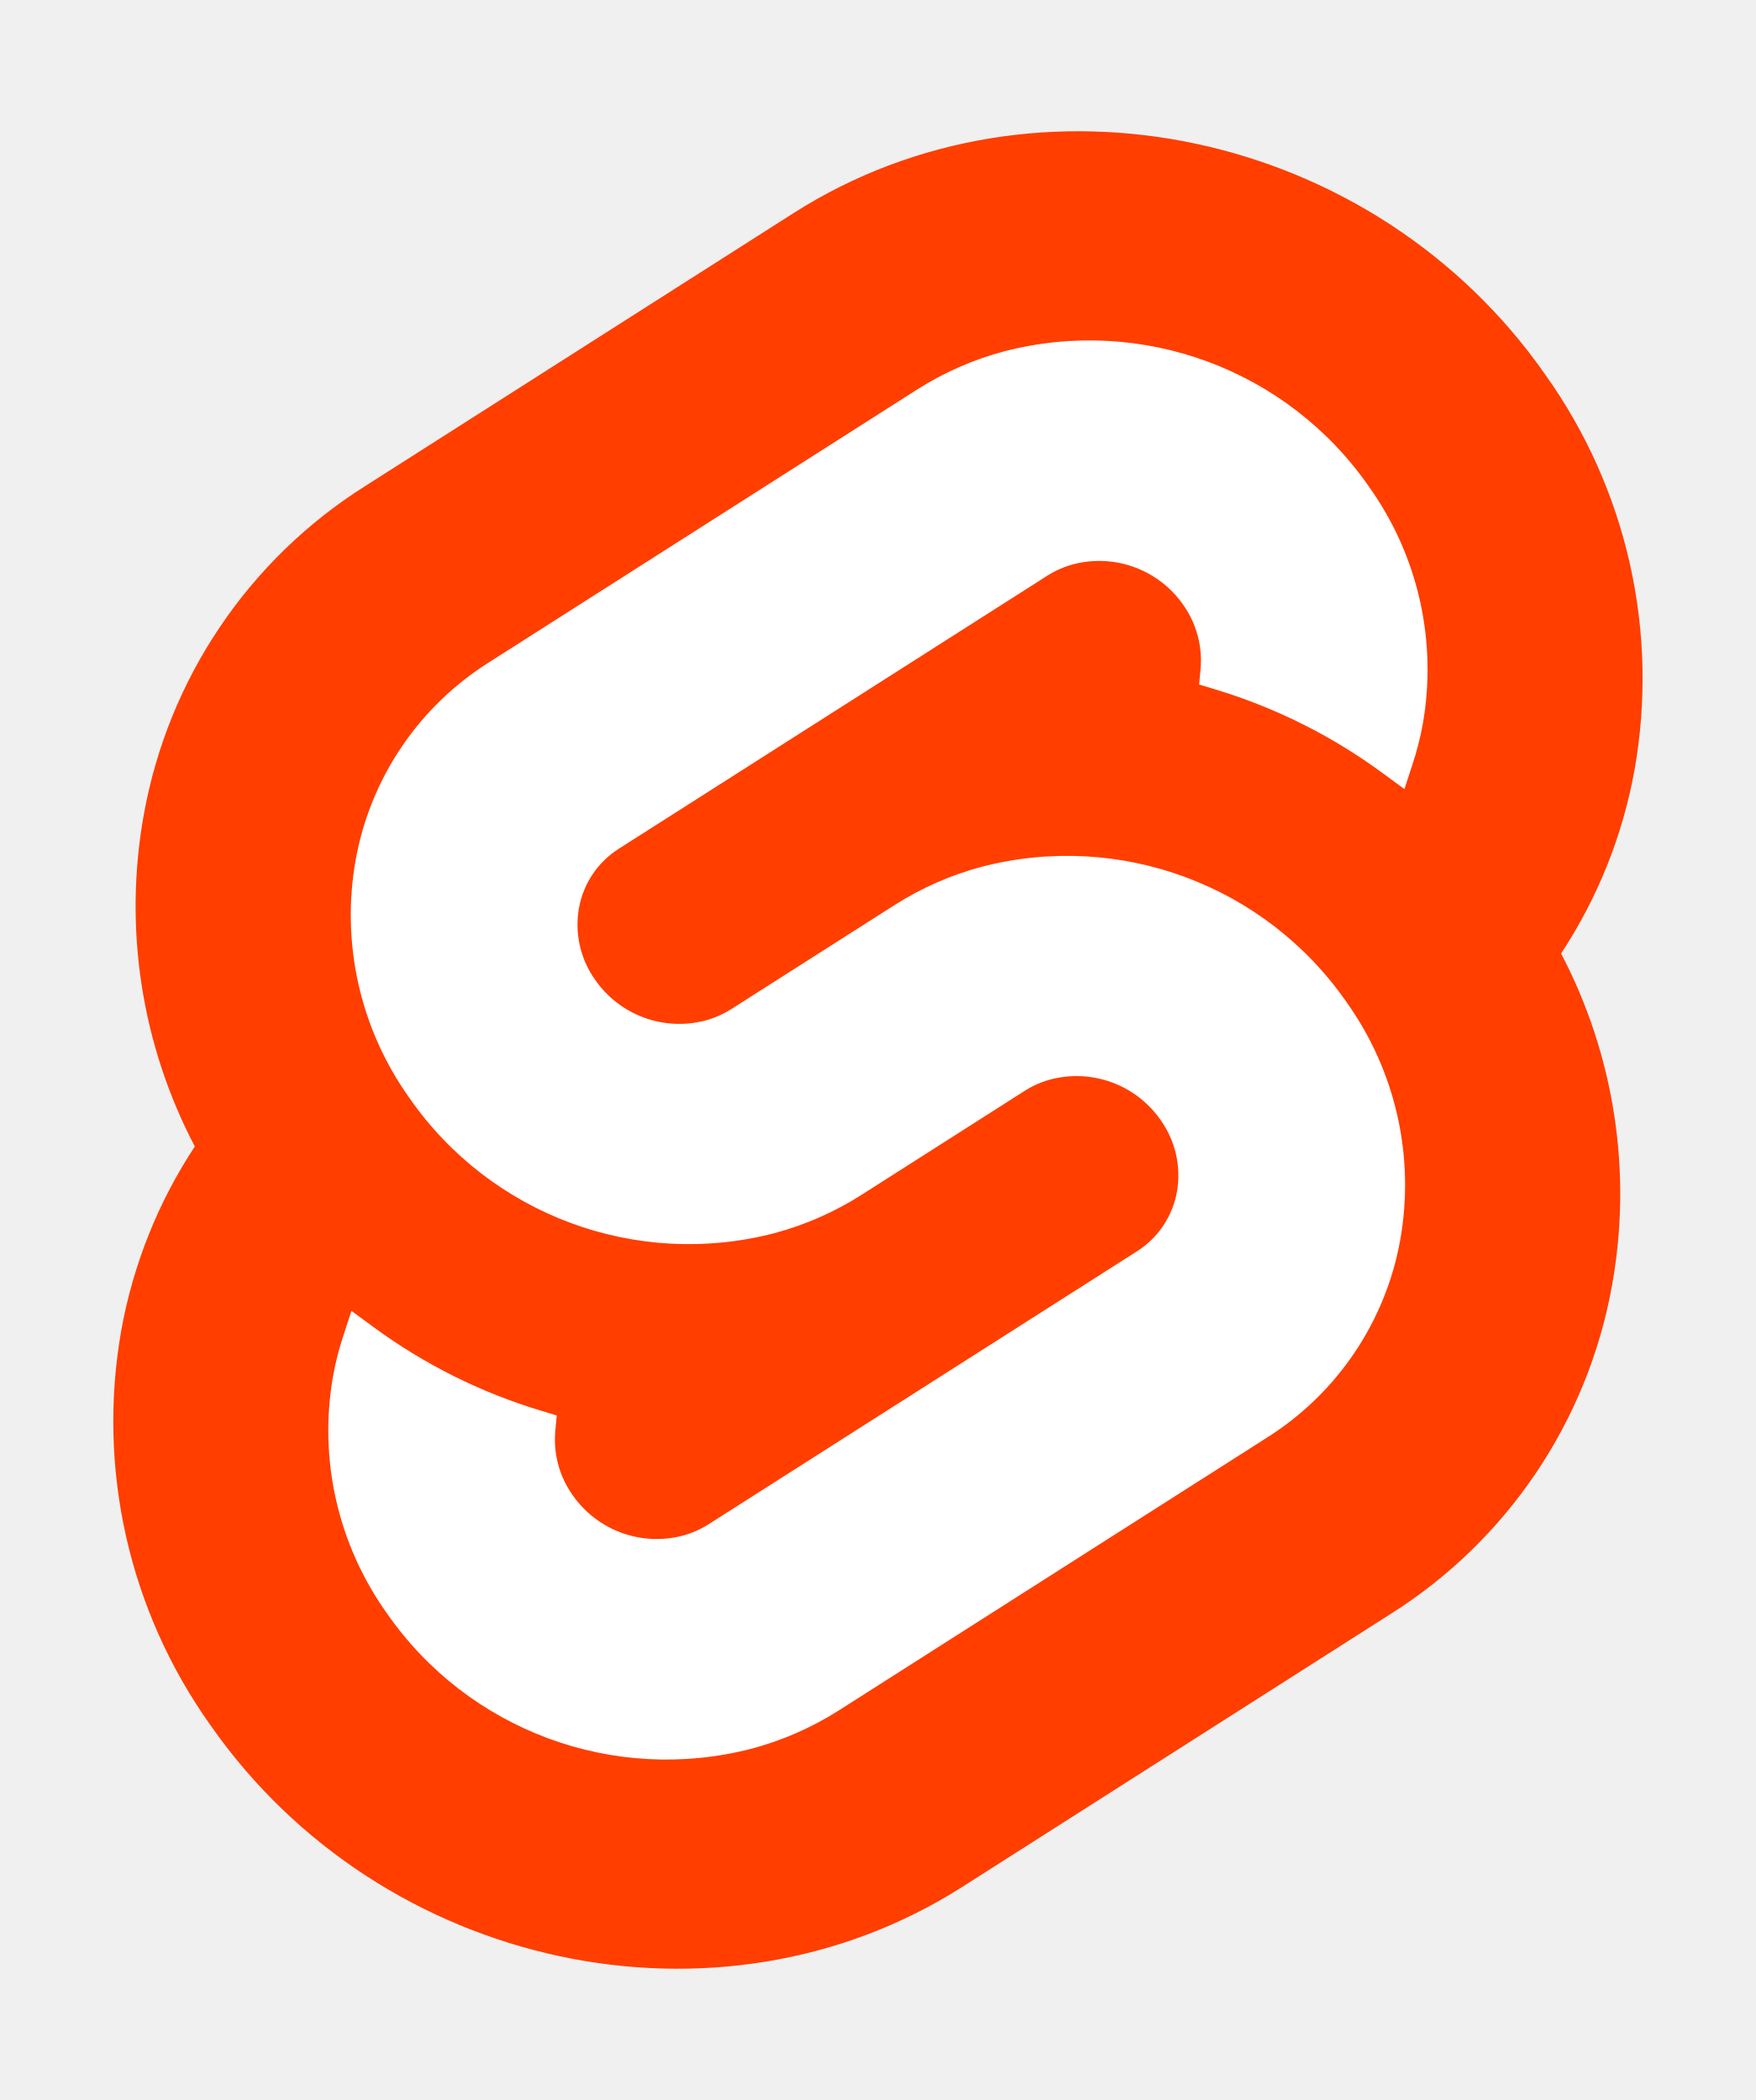
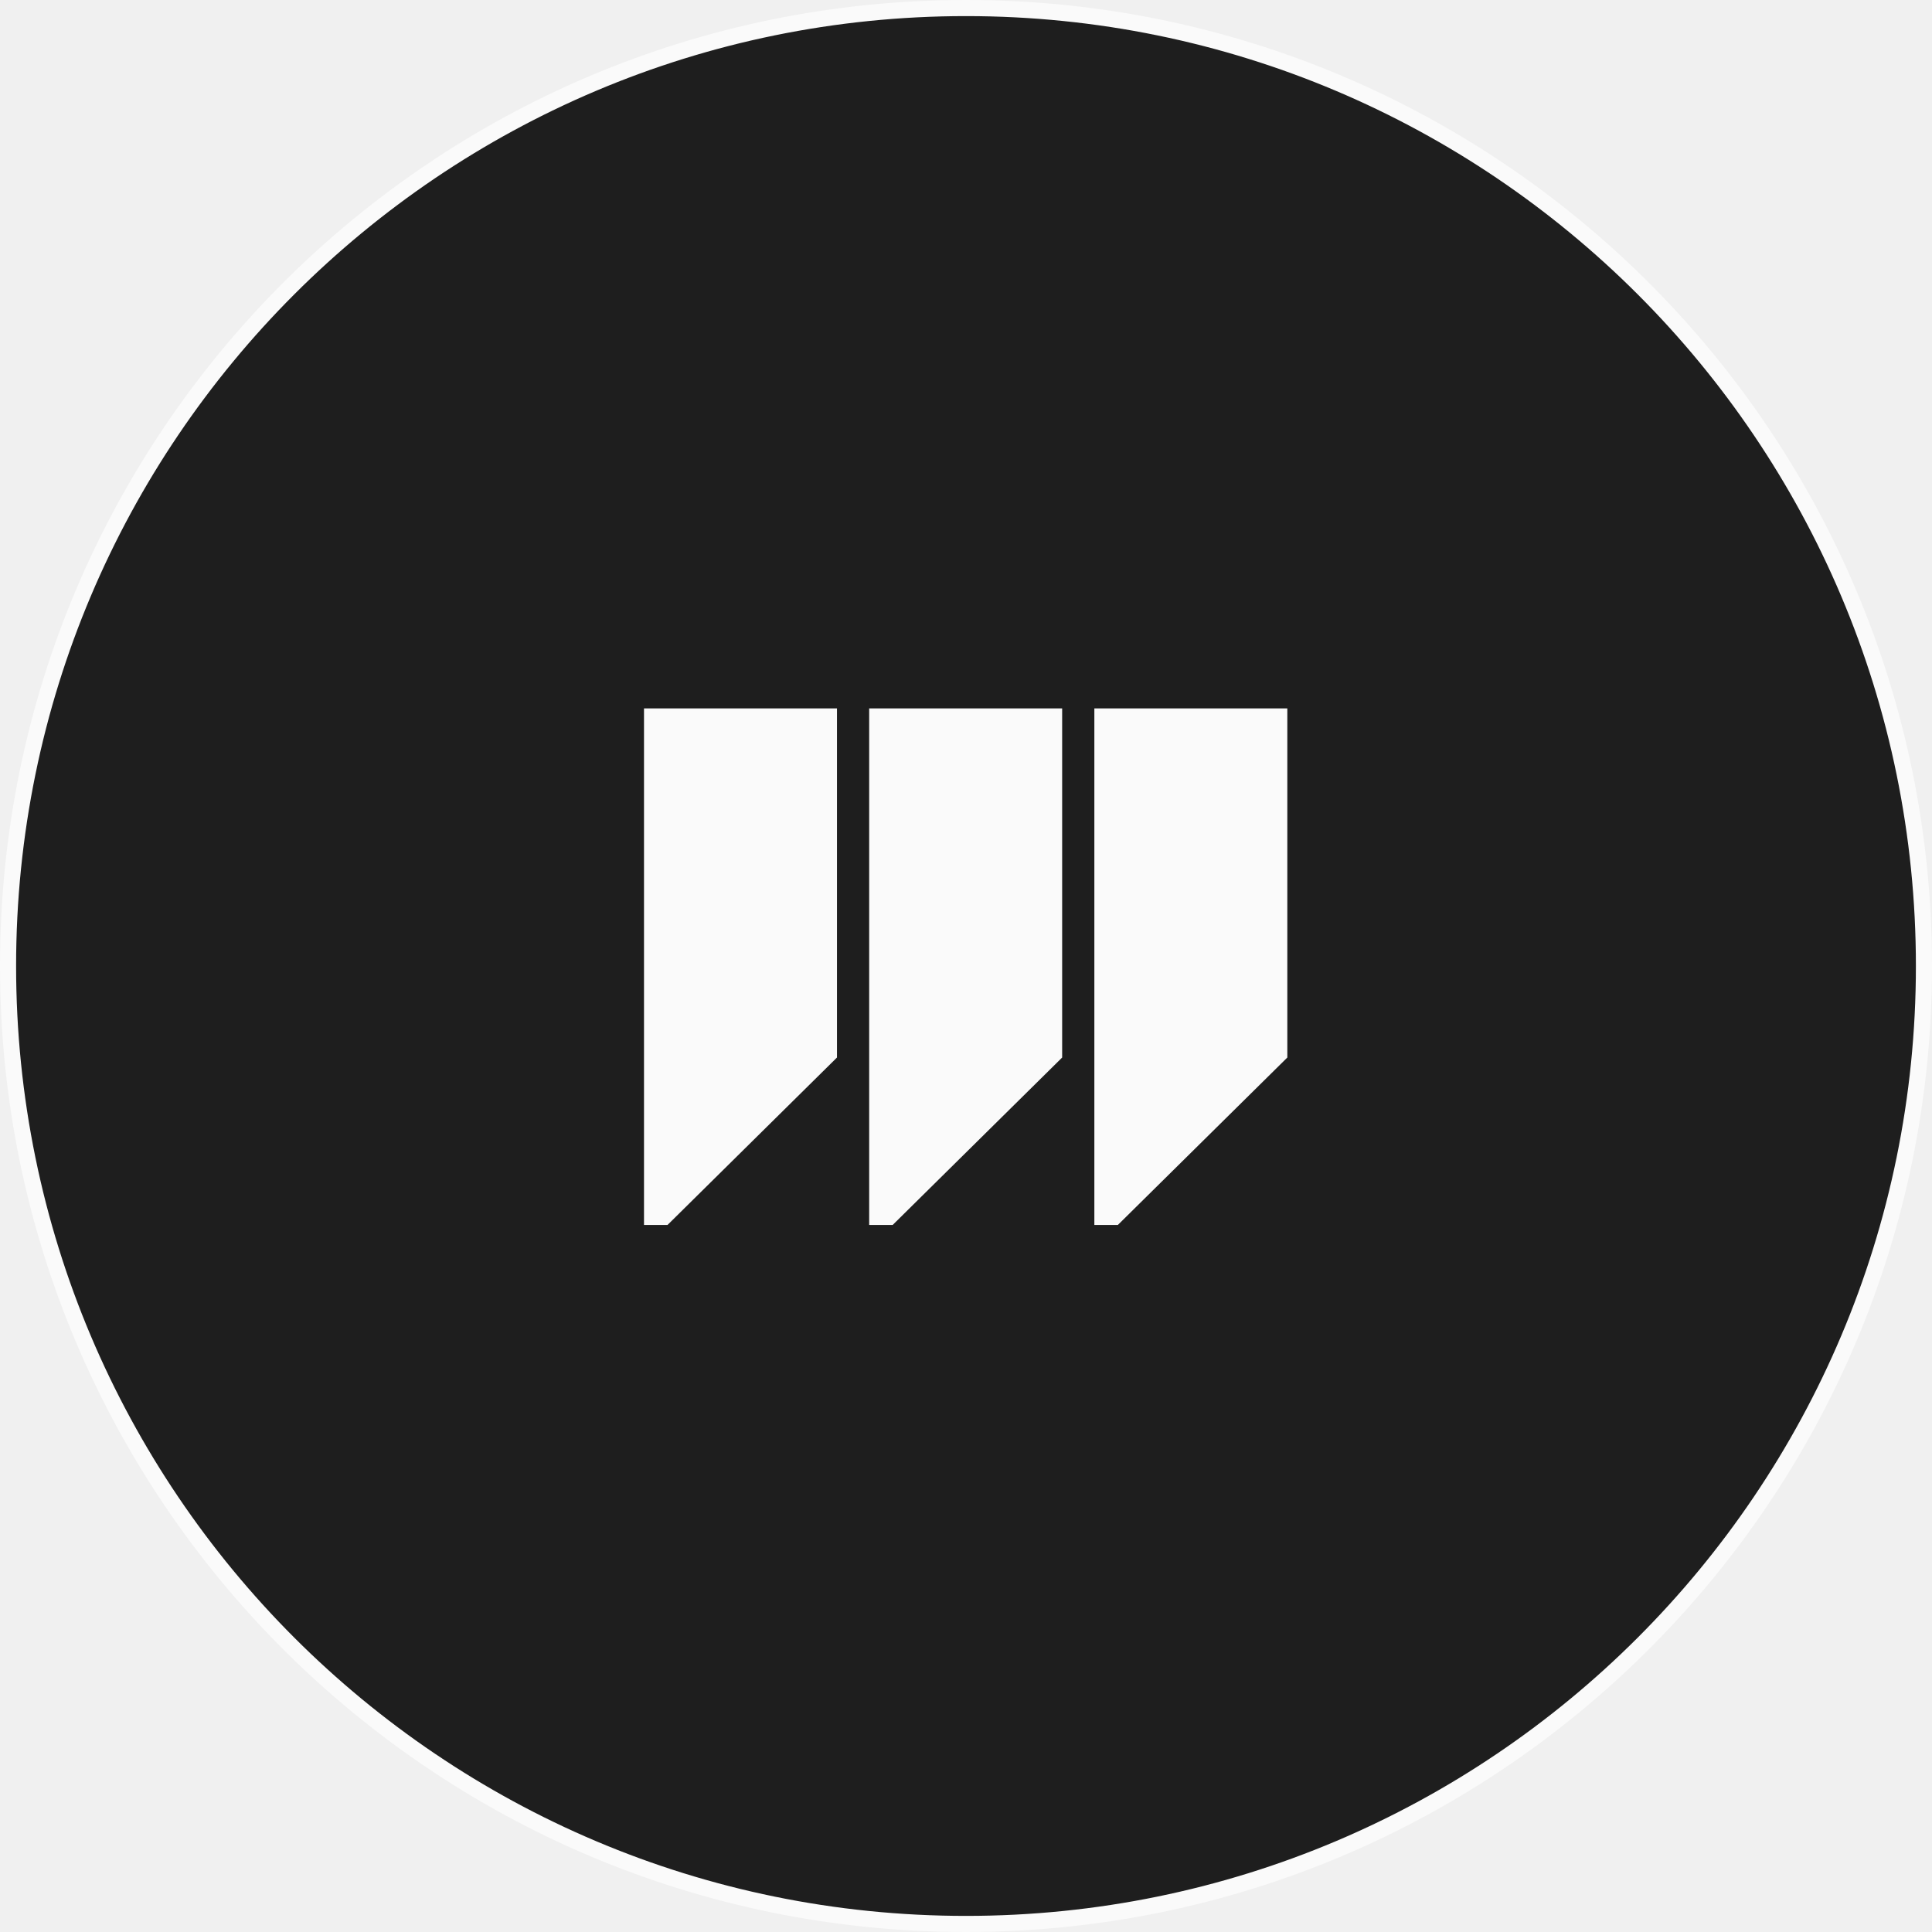
- <svg xmlns="http://www.w3.org/2000/svg" width="107" height="128" viewBox="0 0 107 128">
-   <path d="M94.157 22.819c-10.4-14.885-30.94-19.297-45.792-9.835L22.282 29.608A29.92 29.92 0 0 0 8.764 49.65a31.5 31.5 0 0 0 3.108 20.231 30 30 0 0 0-4.477 11.183 31.9 31.9 0 0 0 5.448 24.116c10.402 14.887 30.942 19.297 45.791 9.835l26.083-16.624A29.92 29.92 0 0 0 98.235 78.35a31.53 31.53 0 0 0-3.105-20.232 30 30 0 0 0 4.474-11.182 31.88 31.88 0 0 0-5.447-24.116" style="fill:#ff3e00" />
-   <path d="M45.817 106.582a20.72 20.72 0 0 1-22.237-8.243 19.17 19.17 0 0 1-3.277-14.503 18 18 0 0 1 .624-2.435l.49-1.498 1.337.981a33.6 33.6 0 0 0 10.203 5.098l.97.294-.09.968a5.85 5.85 0 0 0 1.052 3.878 6.24 6.24 0 0 0 6.695 2.485 5.8 5.8 0 0 0 1.603-.704L69.27 76.28a5.43 5.43 0 0 0 2.45-3.631 5.8 5.8 0 0 0-.987-4.371 6.24 6.24 0 0 0-6.698-2.487 5.7 5.7 0 0 0-1.6.704l-9.953 6.345a19 19 0 0 1-5.296 2.326 20.72 20.72 0 0 1-22.237-8.243 19.17 19.17 0 0 1-3.277-14.502 17.99 17.99 0 0 1 8.13-12.052l26.081-16.623a19 19 0 0 1 5.3-2.329 20.72 20.72 0 0 1 22.237 8.243 19.17 19.17 0 0 1 3.277 14.503 18 18 0 0 1-.624 2.435l-.49 1.498-1.337-.98a33.6 33.6 0 0 0-10.203-5.1l-.97-.294.09-.968a5.86 5.86 0 0 0-1.052-3.878 6.24 6.24 0 0 0-6.696-2.485 5.8 5.8 0 0 0-1.602.704L37.73 51.72a5.42 5.42 0 0 0-2.449 3.63 5.79 5.79 0 0 0 .986 4.372 6.24 6.24 0 0 0 6.698 2.486 5.8 5.8 0 0 0 1.602-.704l9.952-6.342a19 19 0 0 1 5.295-2.328 20.72 20.72 0 0 1 22.237 8.242 19.17 19.17 0 0 1 3.277 14.503 18 18 0 0 1-8.13 12.053l-26.081 16.622a19 19 0 0 1-5.3 2.328" style="fill:#fff" />
+ <svg xmlns="http://www.w3.org/2000/svg" width="120" height="120" viewBox="0 0 120 120" fill="none">
+   <rect x="0.5" y="0.5" width="119" height="119" rx="59.5" fill="#1E1E1E" />
+   <rect x="0.5" y="0.5" width="119" height="119" rx="59.5" stroke="#FAFAFA" />
+   <path d="M40 76.084L41.461 76.084L51.986 65.685L51.986 44L40 44L40 76.084Z" fill="#FAFAFA" />
+   <path d="M53.986 76.084L55.446 76.084L65.972 65.685L65.972 44L53.986 44L53.986 76.084Z" fill="#FAFAFA" />
+   <path d="M67.972 76.084L69.432 76.084L79.958 65.685L79.958 44L67.972 44L67.972 76.084Z" fill="#FAFAFA" />
</svg>
